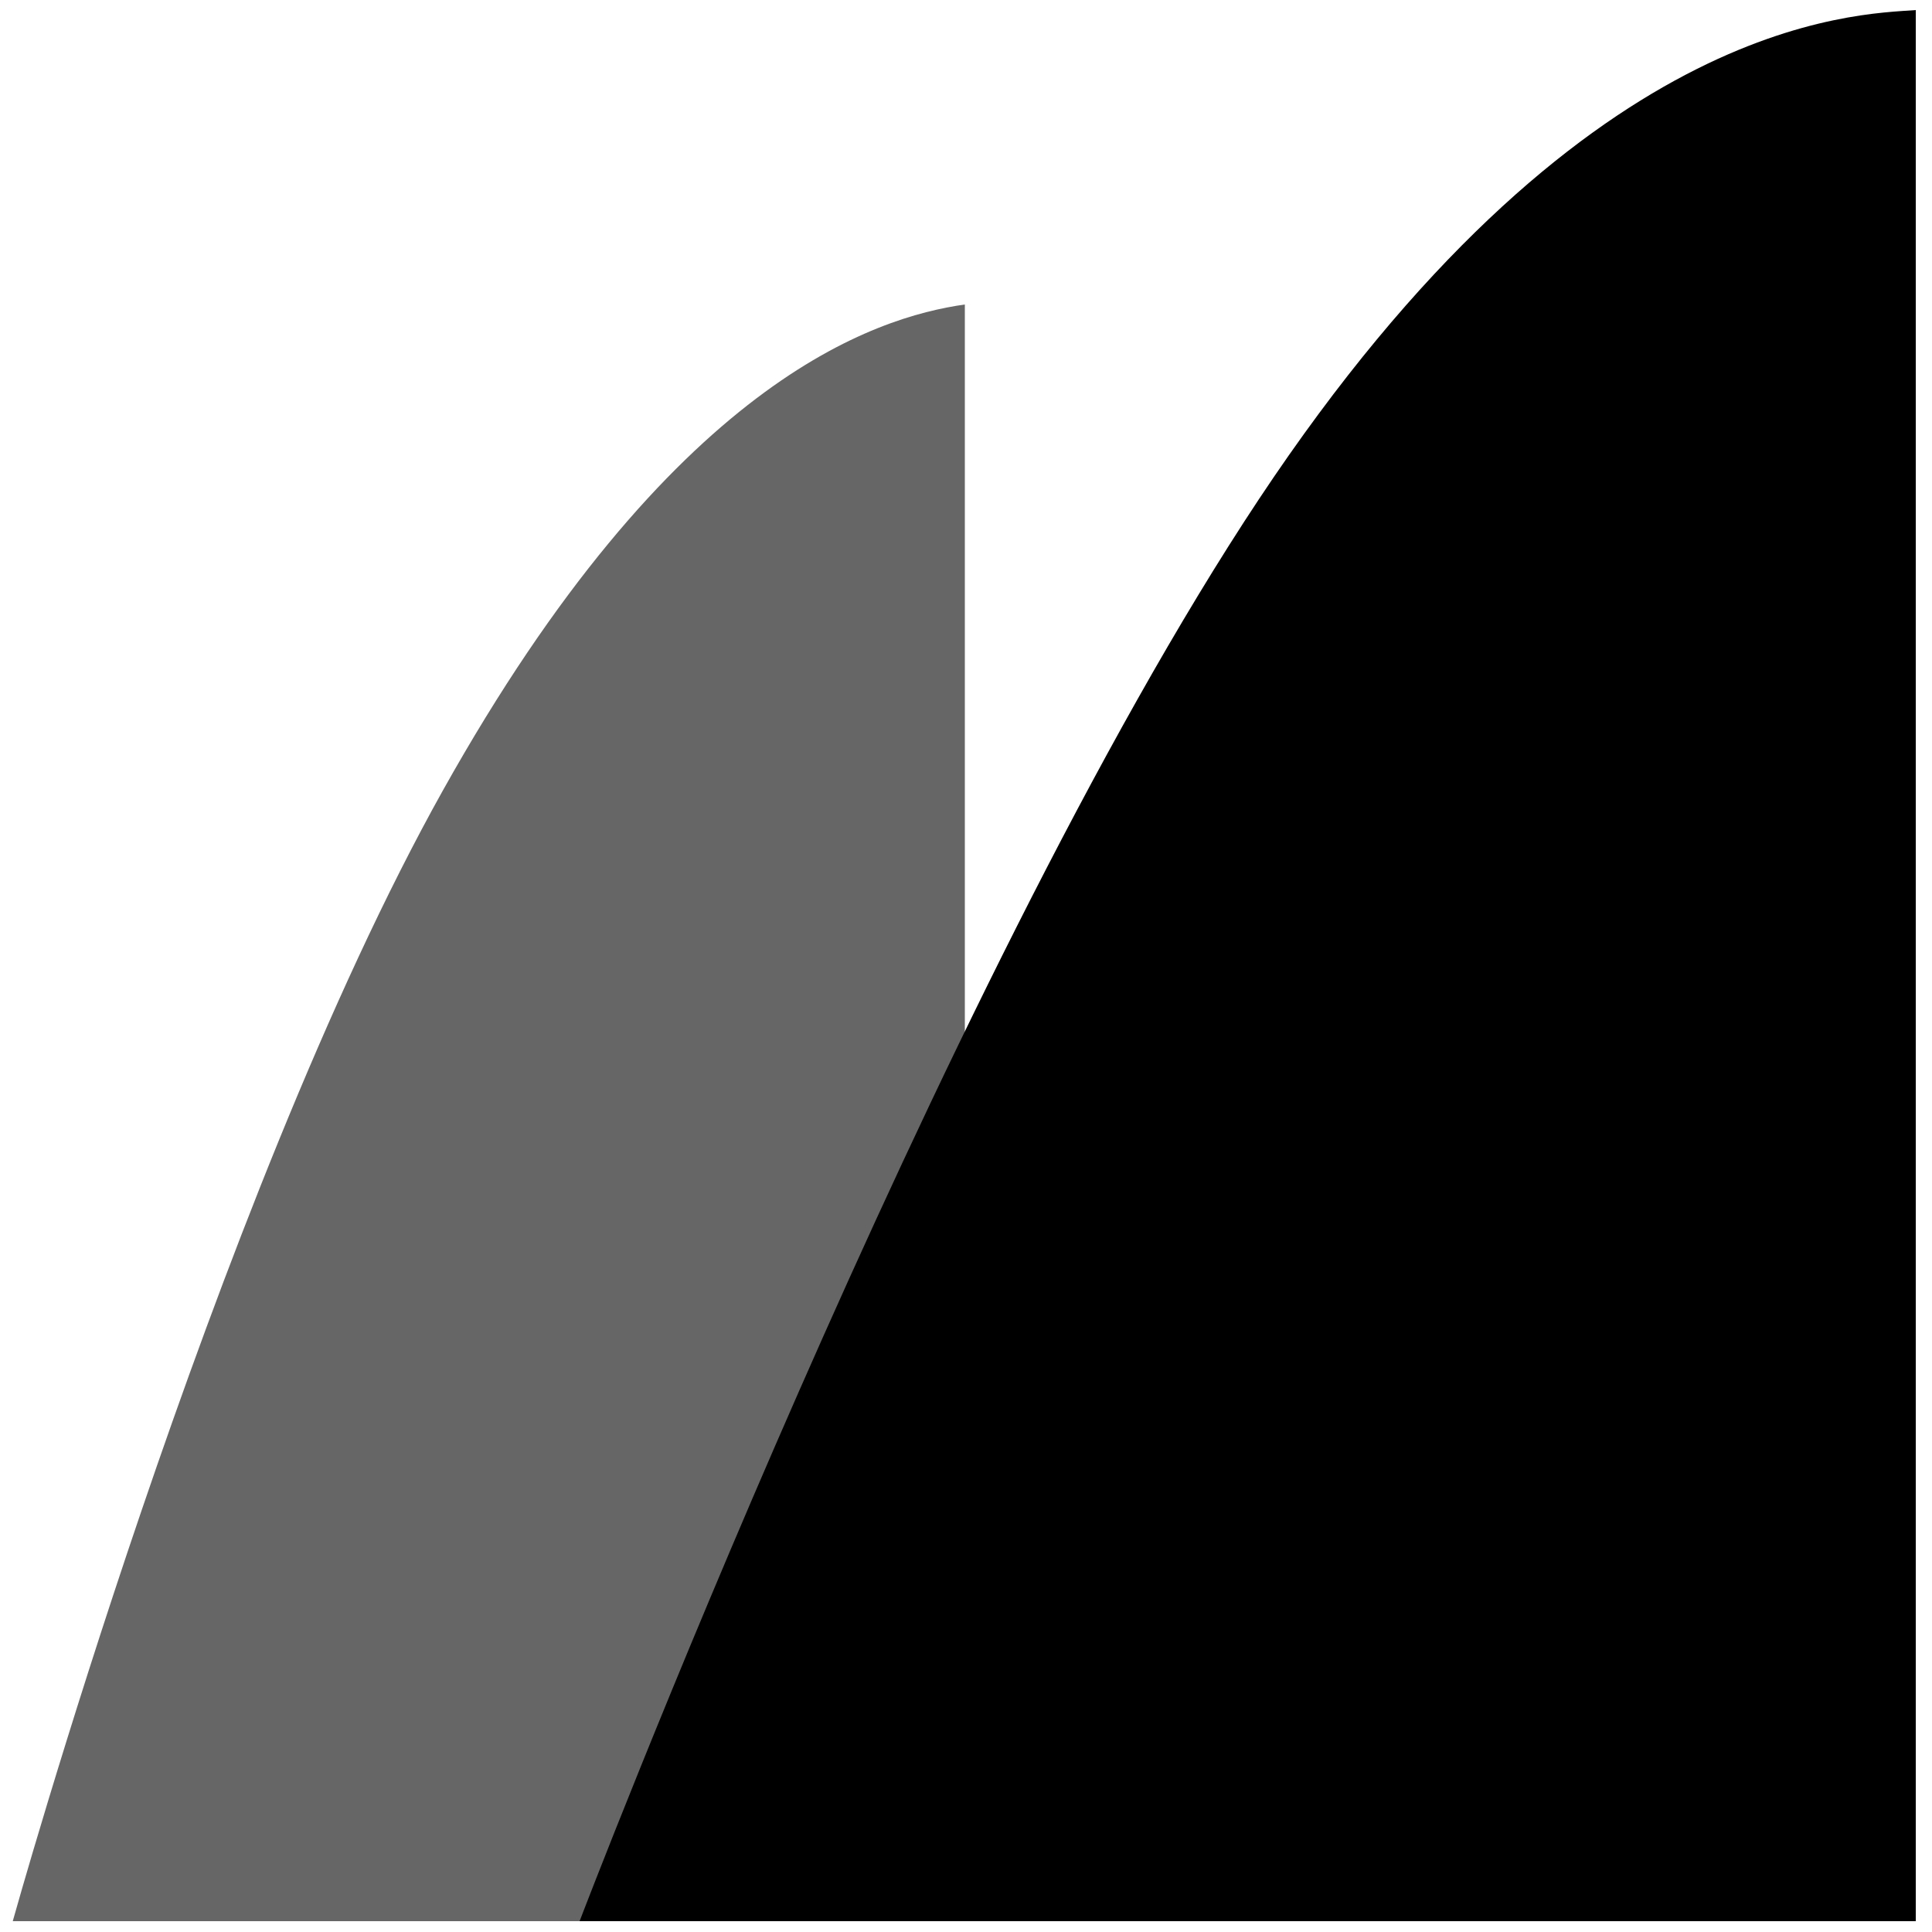
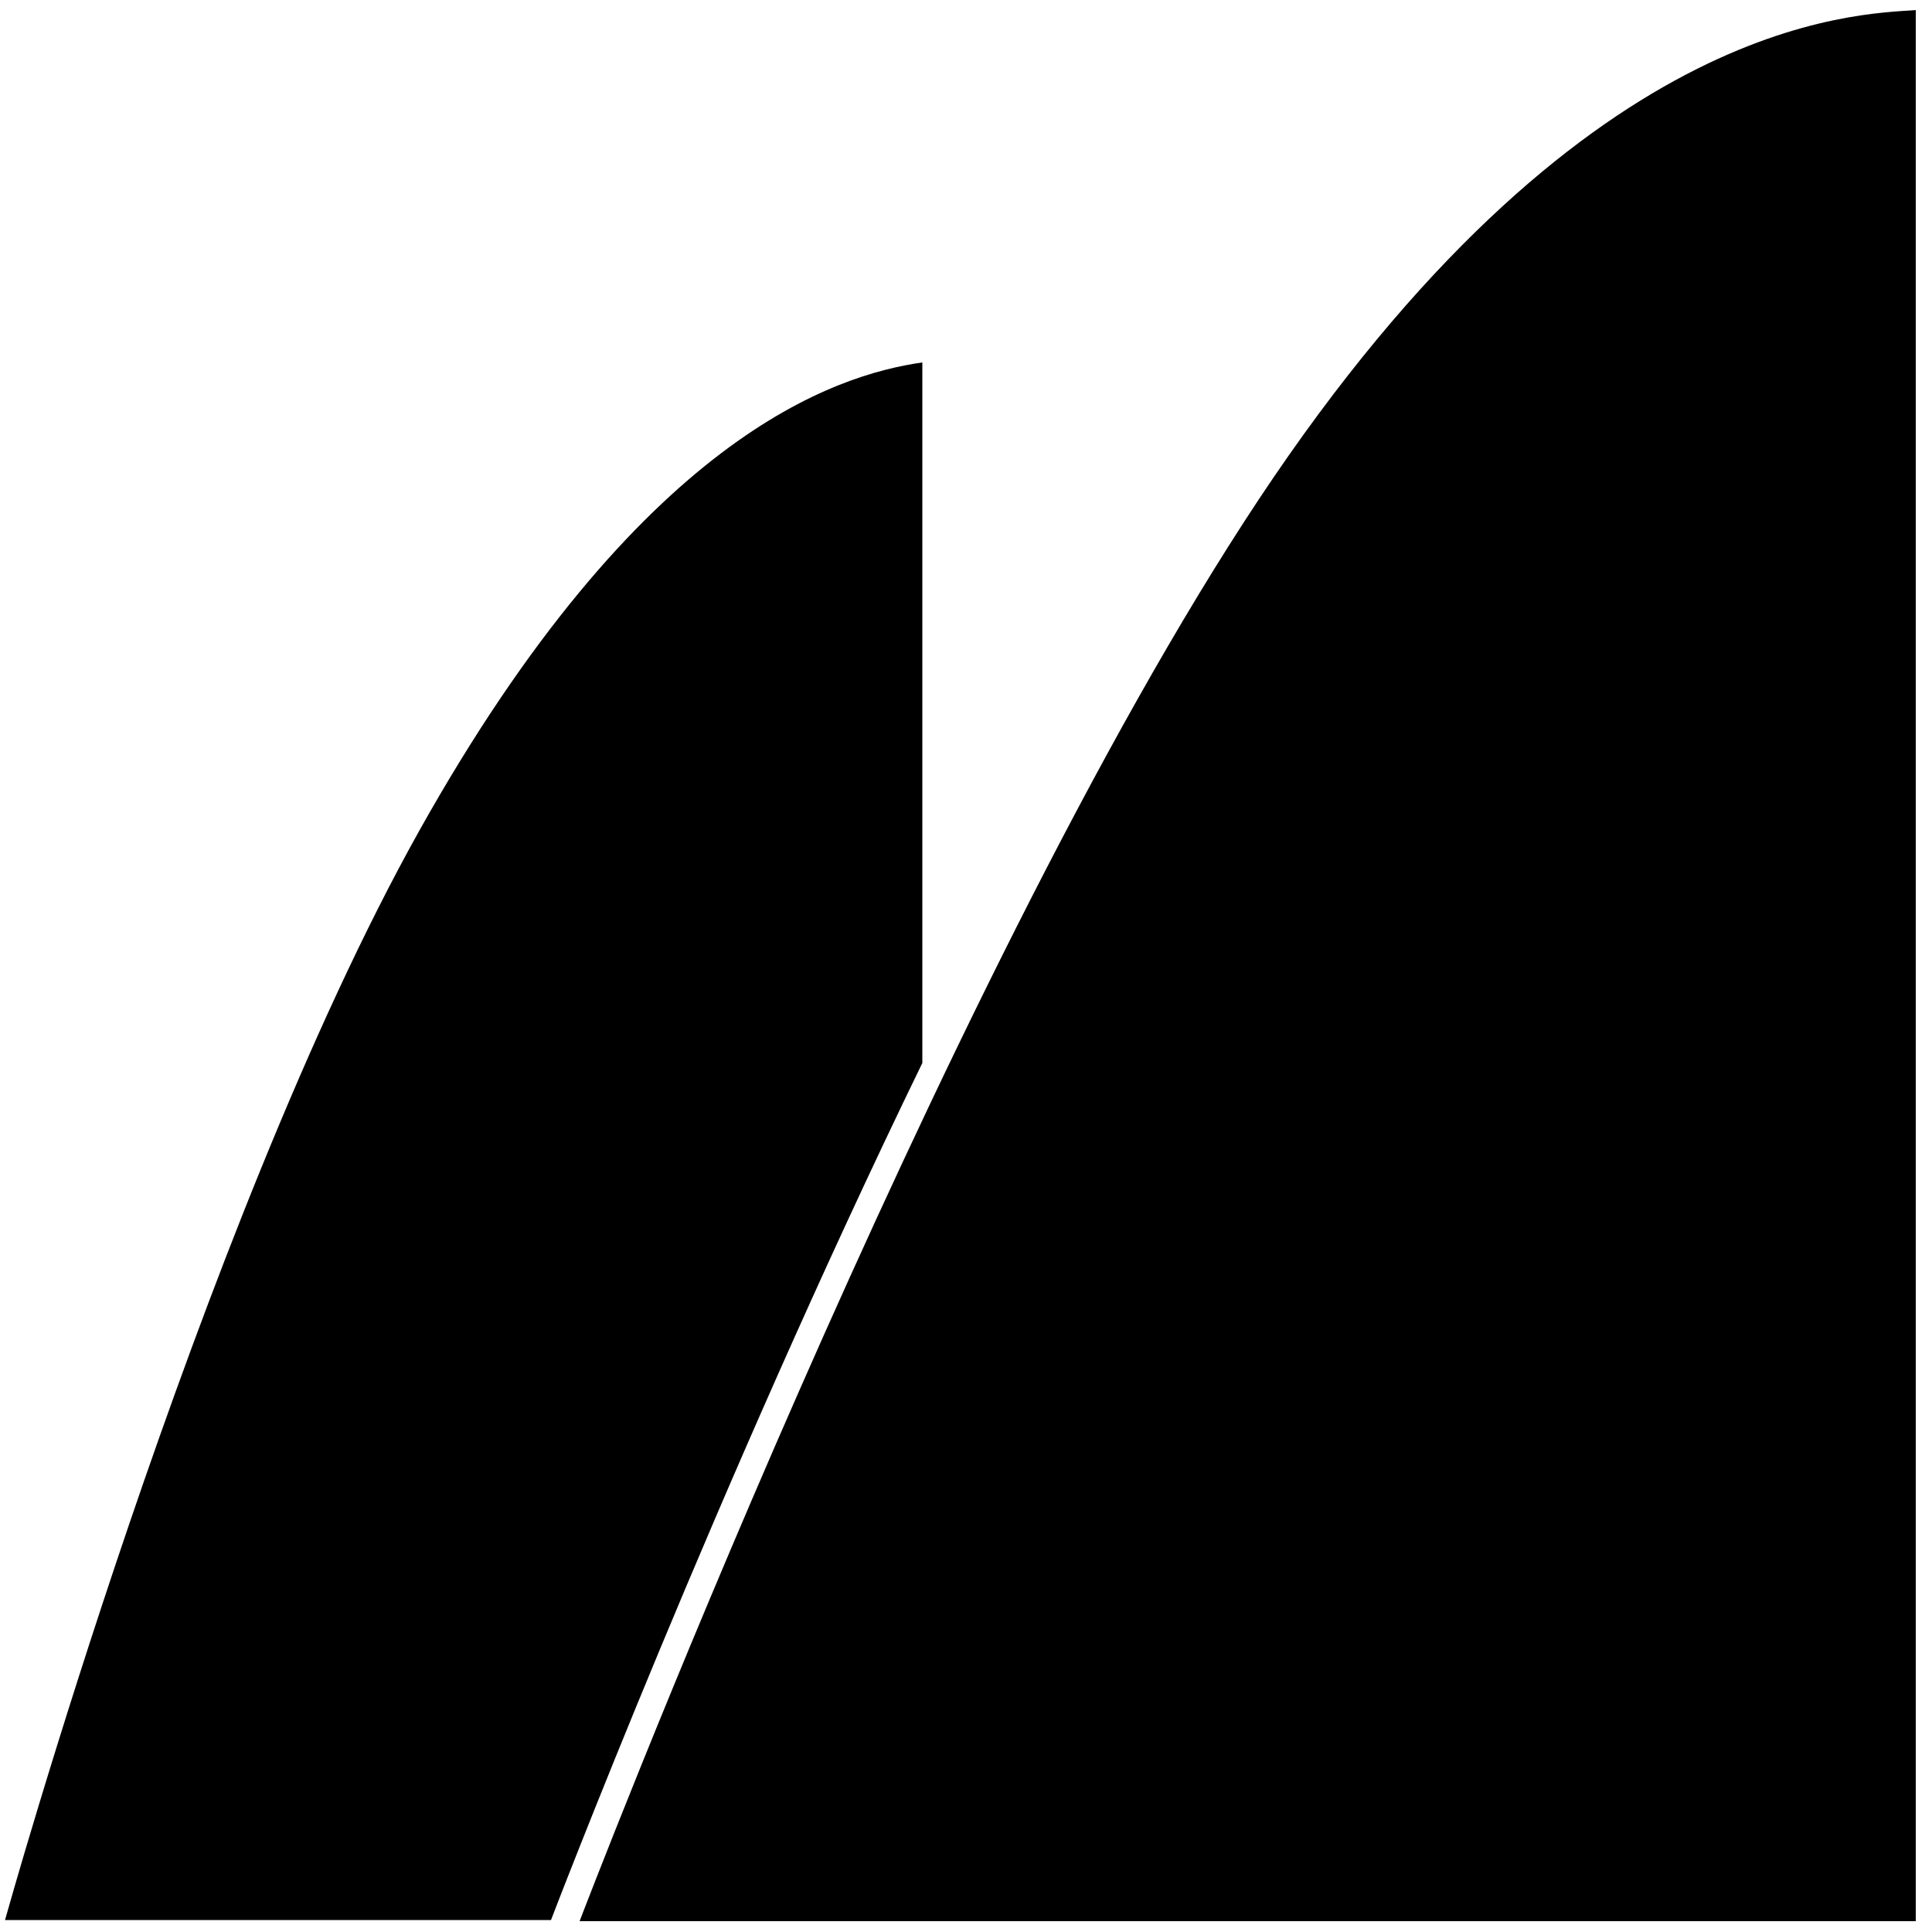
<svg xmlns="http://www.w3.org/2000/svg" version="1.1" id="btmx" x="0px" y="0px" viewBox="0 0 500 500" style="enable-background:new 0 0 500 500;" xml:space="preserve">
-   <style type="text/css">
- 	.st0{opacity:0.6;}
- </style>
-   <path class="st0" d="M249.7,78.8v418.4H3.3c0,0,52-186.5,111.3-292.6S226.5,82.1,249.7,78.8z" />
  <path d="M495.8,2.6v494.6H150c0,0,92.6-242.6,175.8-368S480.5,3.8,495.8,2.6z" />
+   <path d="M238.7,93.8c-22.4,3.2-73,19-130.2,121.2C51.4,317.2,1.3,496.9,1.3,496.9h141.3c0,0,43-112.6,96.1-221.8V93.8z" />
</svg>
